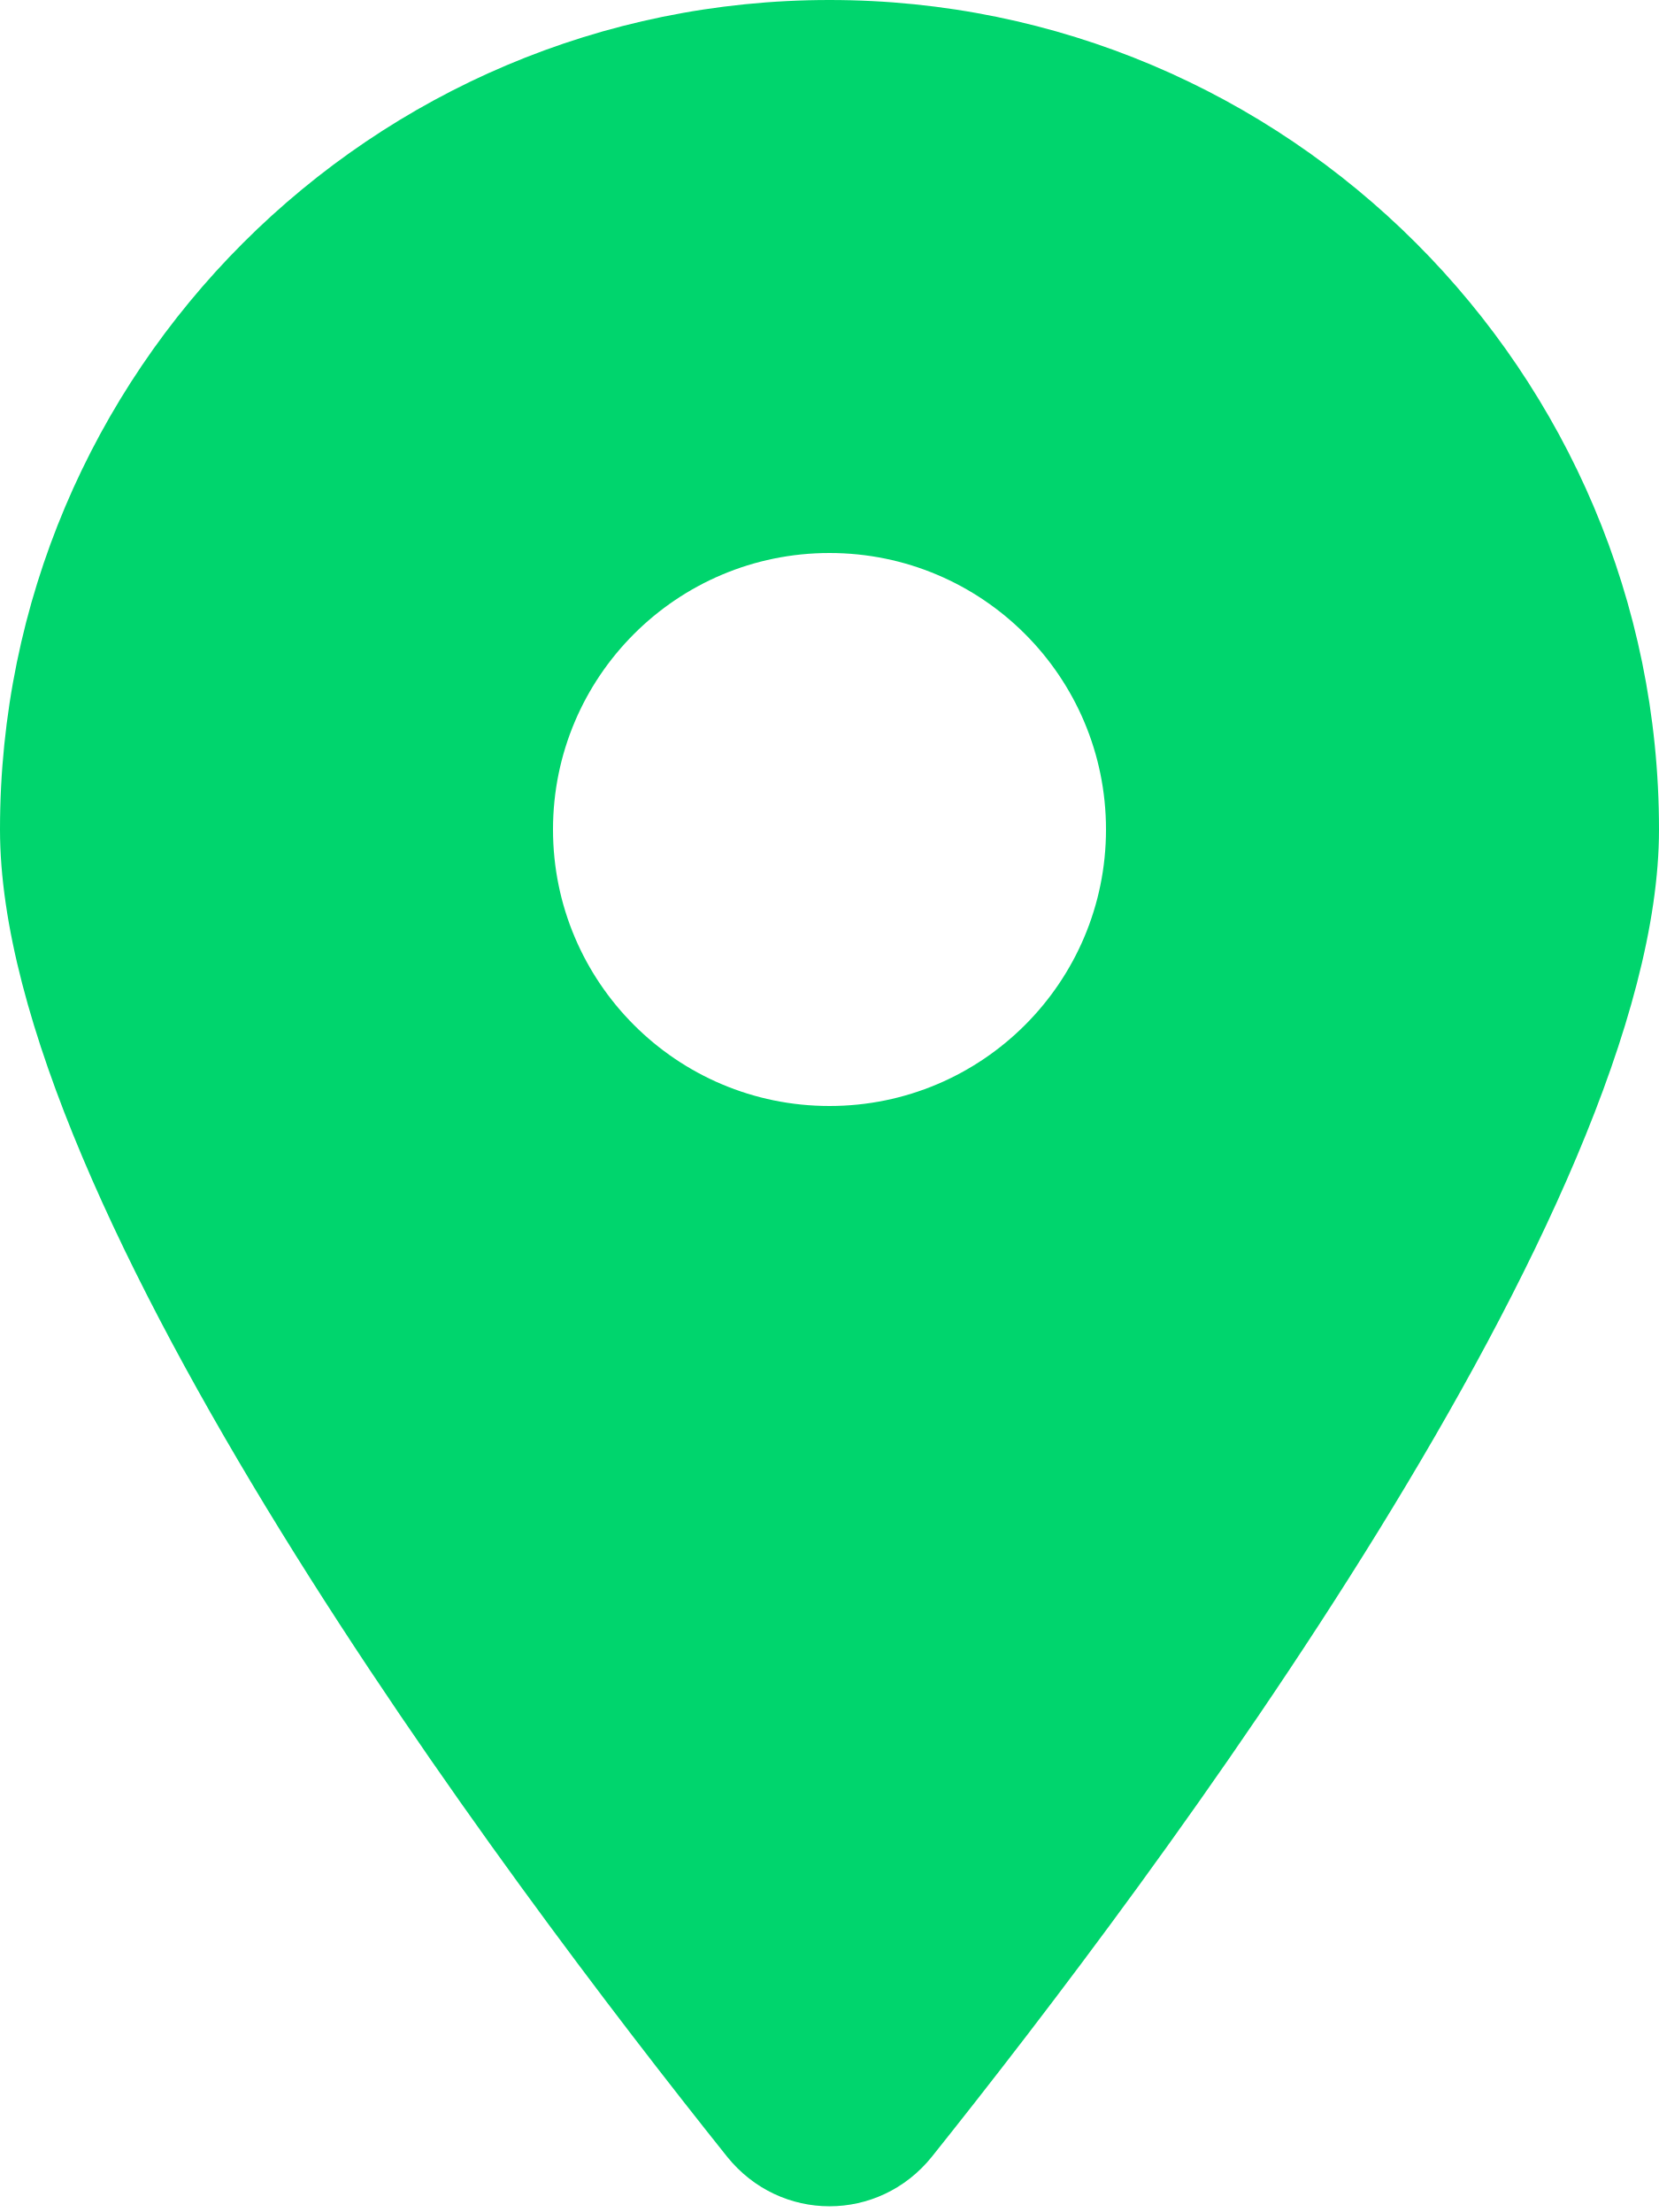
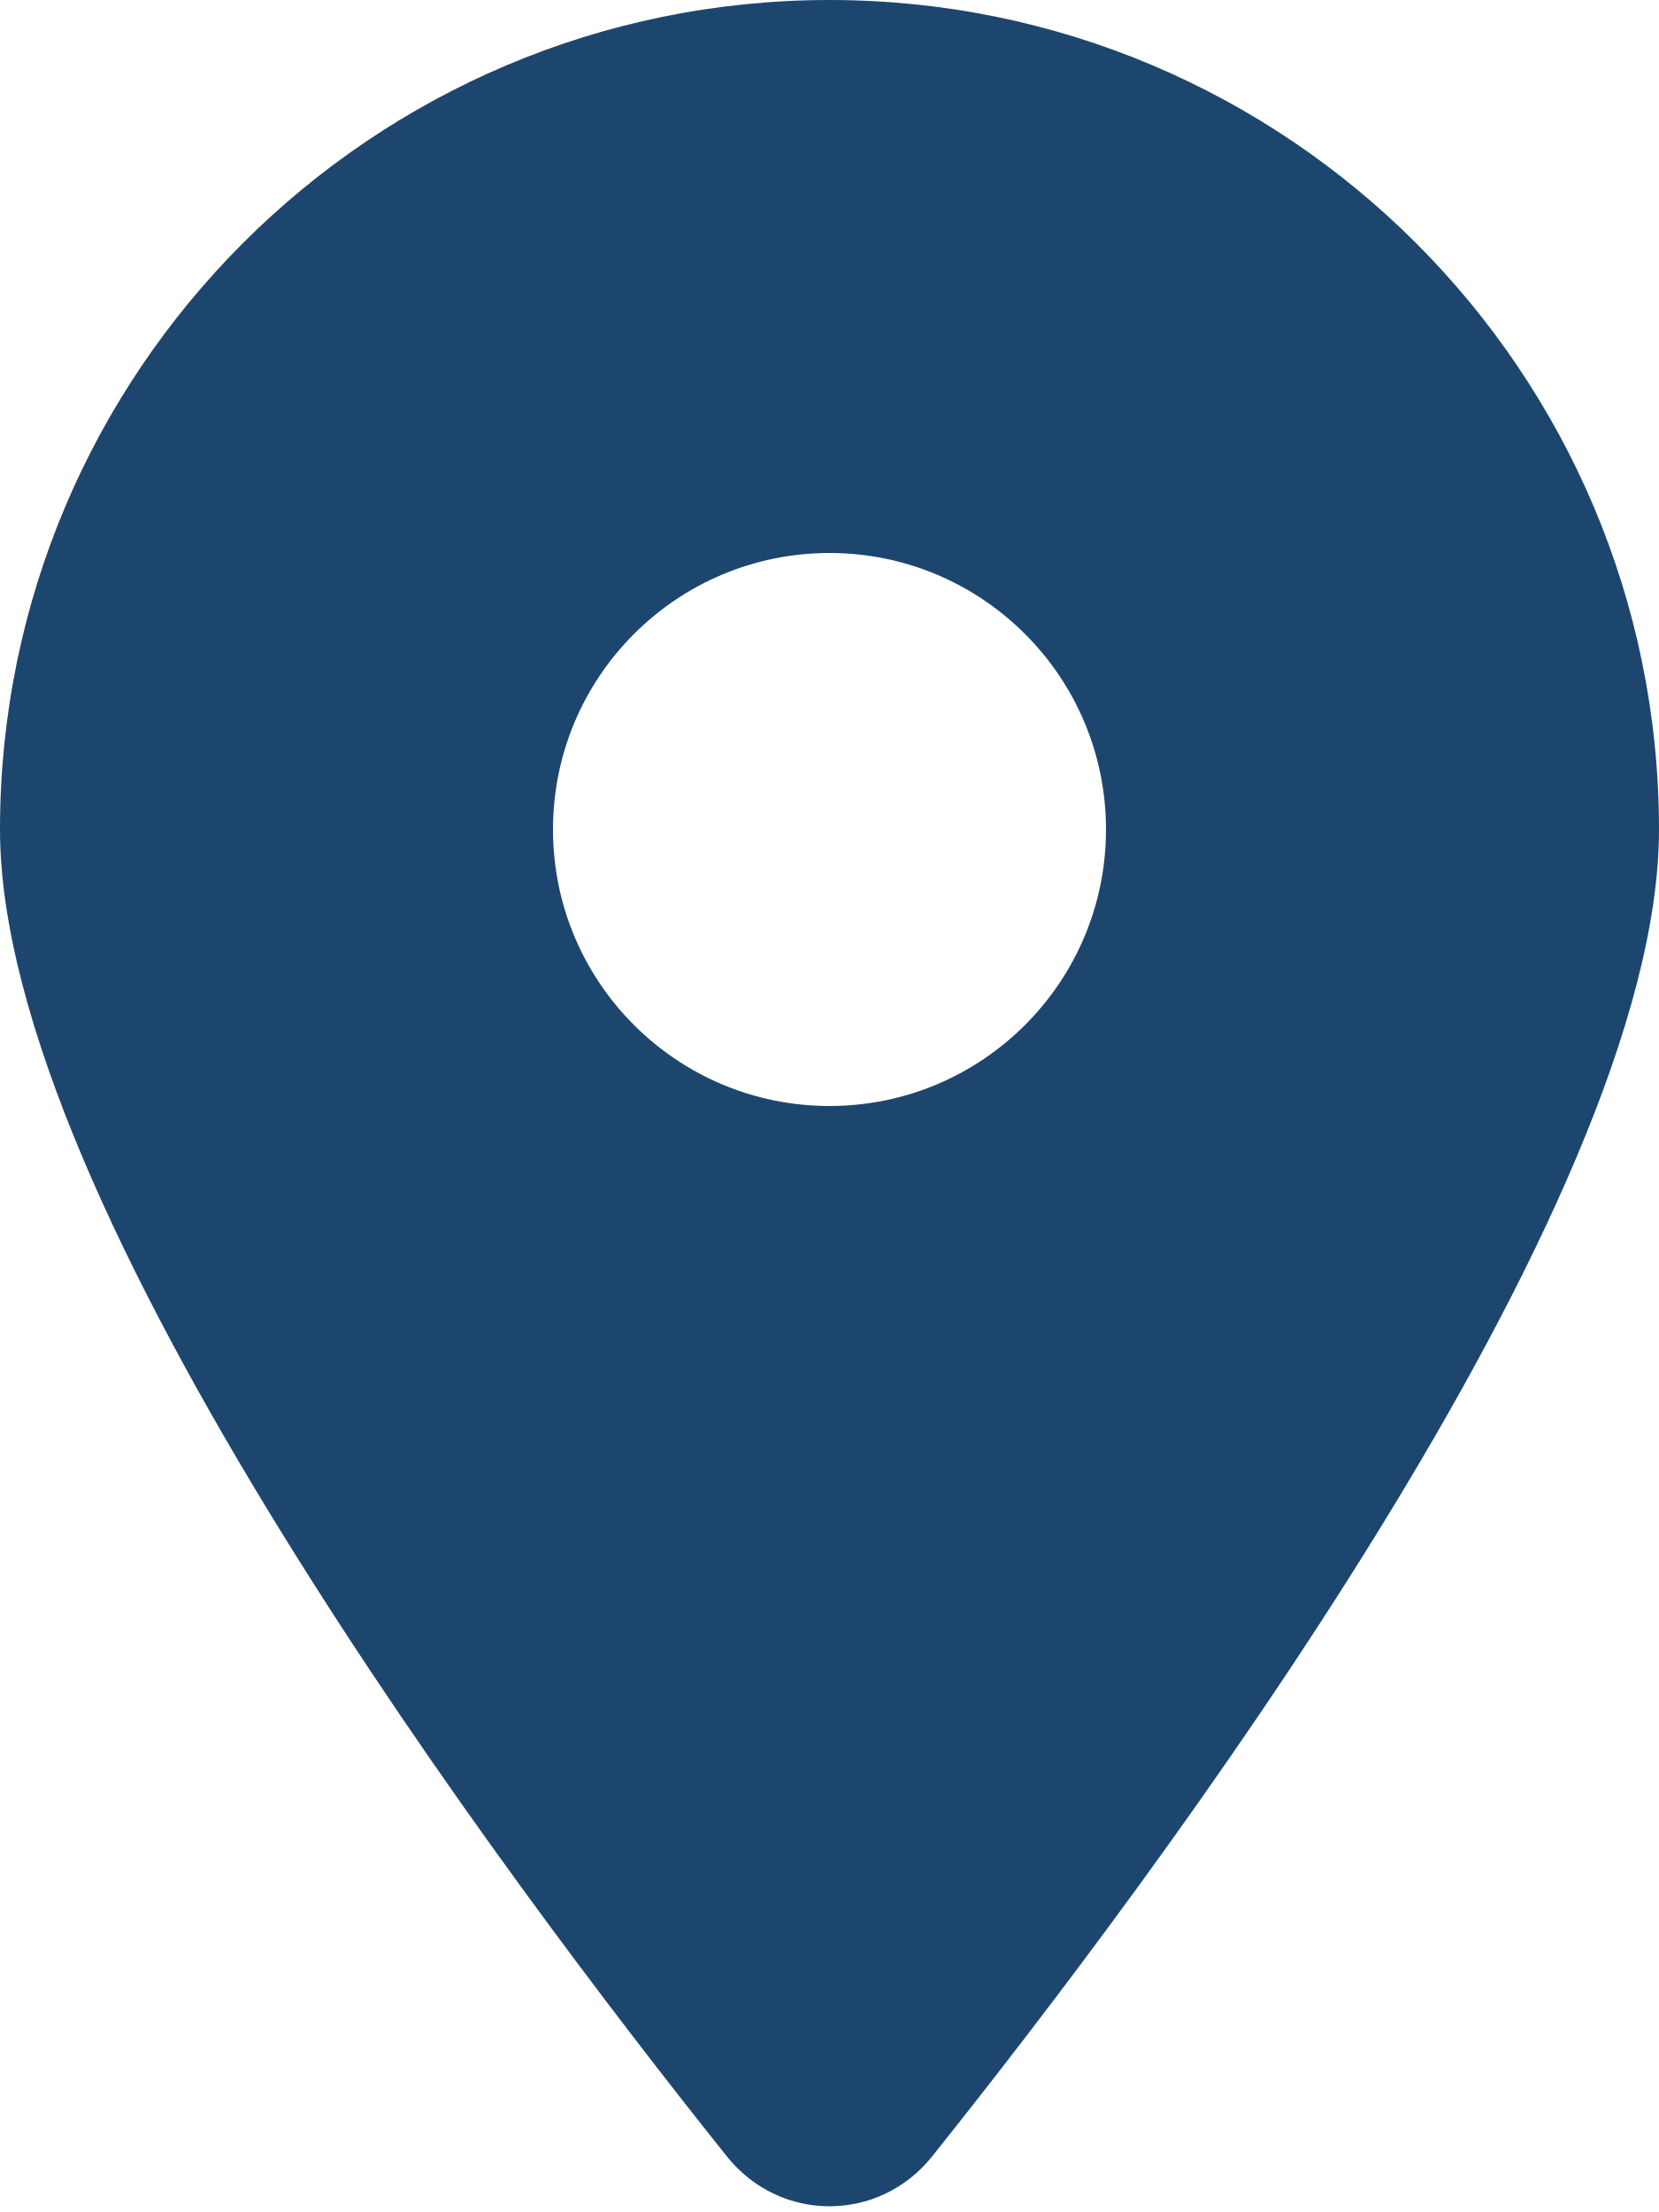
- <svg xmlns="http://www.w3.org/2000/svg" fill="#00D56DFF" viewBox="0 0 384 512">
+ <svg xmlns="http://www.w3.org/2000/svg" fill="#1D466FFF" viewBox="0 0 384 512">
  <path d="M215.7 499.2C267 435 384 279.4 384 192C384 86 298 0 192 0S0 86 0 192c0 87.4 117 243 168.3 307.2c12.3 15.3 35.1 15.3 47.4 0zM192 128a64 64 0 1 1 0 128 64 64 0 1 1 0-128z" />
</svg>
